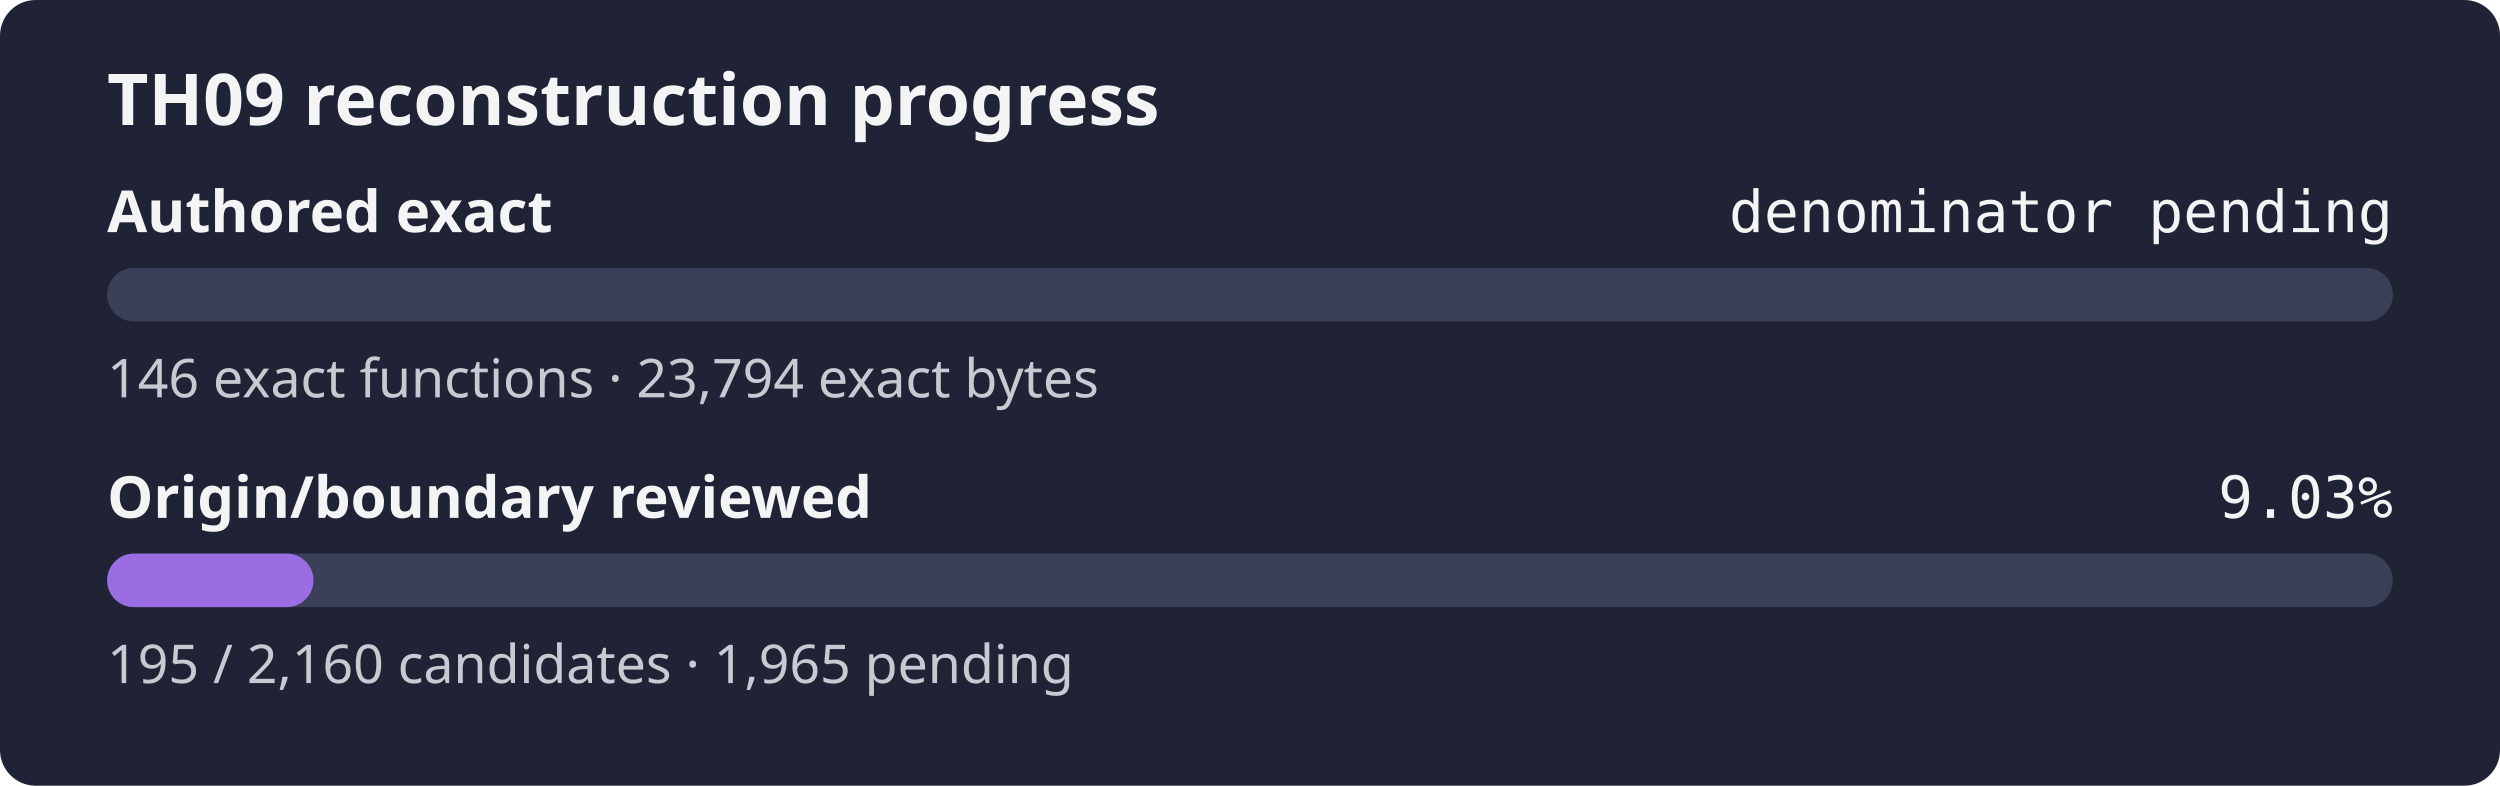
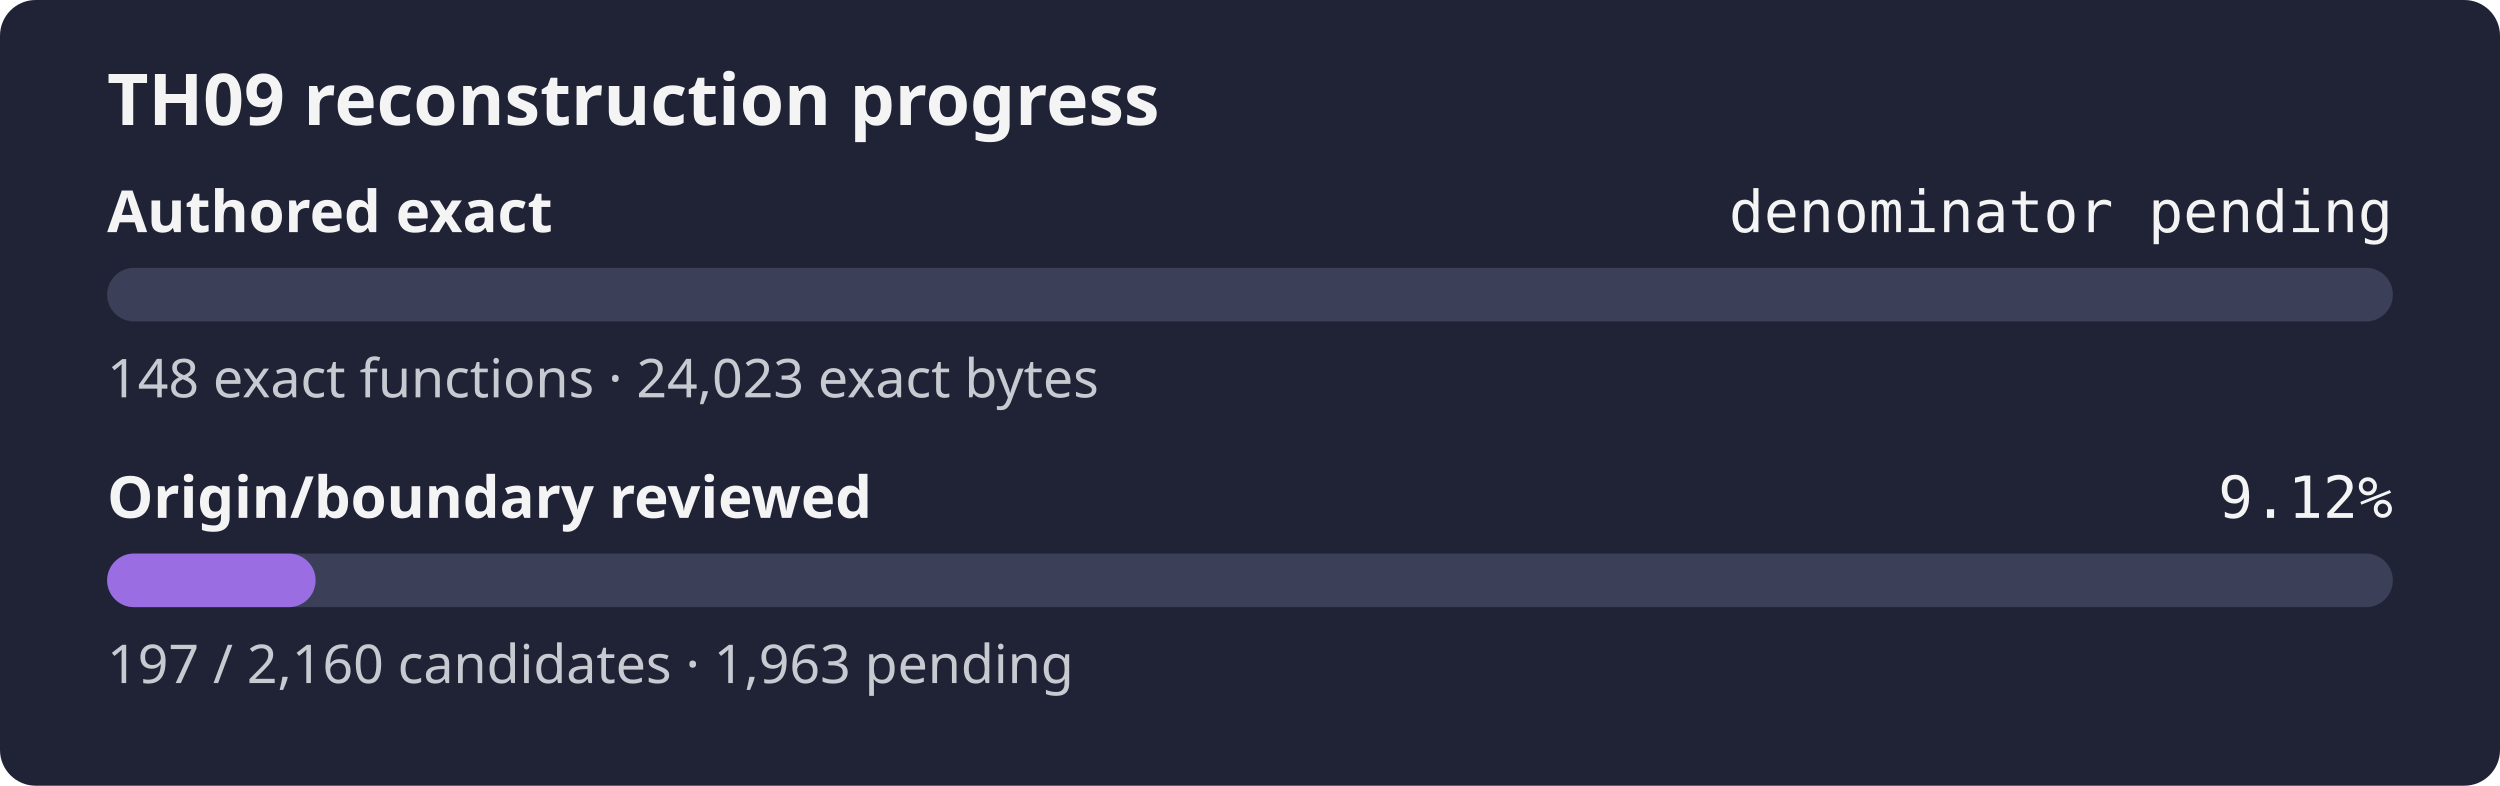
- <svg xmlns="http://www.w3.org/2000/svg" width="560" height="176" role="img" aria-label="TH09 reconstruction progress: authored exact denominator pending, origin review 9.03%">
+ <svg xmlns="http://www.w3.org/2000/svg" width="560" height="176" role="img" aria-label="TH09 reconstruction progress: authored exact denominator pending, origin review 9.12%">
  <rect width="560" height="176" rx="8" fill="#1f2335" />
  <text x="24" y="28" fill="#f4f4f5" font-family="sans-serif" font-size="16" font-weight="600">TH09 reconstruction progress</text>
  <text x="24" y="52" fill="#f4f4f5" font-family="sans-serif" font-size="13" font-weight="600">Authored exact</text>
  <text x="536" y="52" fill="#f4f4f5" text-anchor="end" font-family="monospace" font-size="13">denominator pending</text>
  <rect x="24" y="60" width="512" height="12" rx="6" fill="#3b4058" />
  <rect x="24" y="60" width="0.00" height="12" rx="6" fill="#9b6de3" />
-   <text x="24" y="89" fill="#c8cad2" font-family="sans-serif" font-size="12">146 exact functions · 23,794 exact bytes</text>
+   <text x="24" y="89" fill="#c8cad2" font-family="sans-serif" font-size="12">148 exact functions · 24,023 exact bytes</text>
  <text x="24" y="116" fill="#f4f4f5" font-family="sans-serif" font-size="13" font-weight="600">Origin/boundary reviewed</text>
-   <text x="536" y="116" fill="#f4f4f5" text-anchor="end" font-family="monospace" font-size="13">9.03%</text>
+   <text x="536" y="116" fill="#f4f4f5" text-anchor="end" font-family="monospace" font-size="13">9.12%</text>
  <rect x="24" y="124" width="512" height="12" rx="6" fill="#3b4058" />
-   <rect x="24" y="124" width="46.22" height="12" rx="6" fill="#9b6de3" />
-   <text x="24" y="153" fill="#c8cad2" font-family="sans-serif" font-size="12">195 / 2,160 candidates · 1,965 pending</text>
+   <rect x="24" y="124" width="46.70" height="12" rx="6" fill="#9b6de3" />
+   <text x="24" y="153" fill="#c8cad2" font-family="sans-serif" font-size="12">197 / 2,160 candidates · 1,963 pending</text>
</svg>
